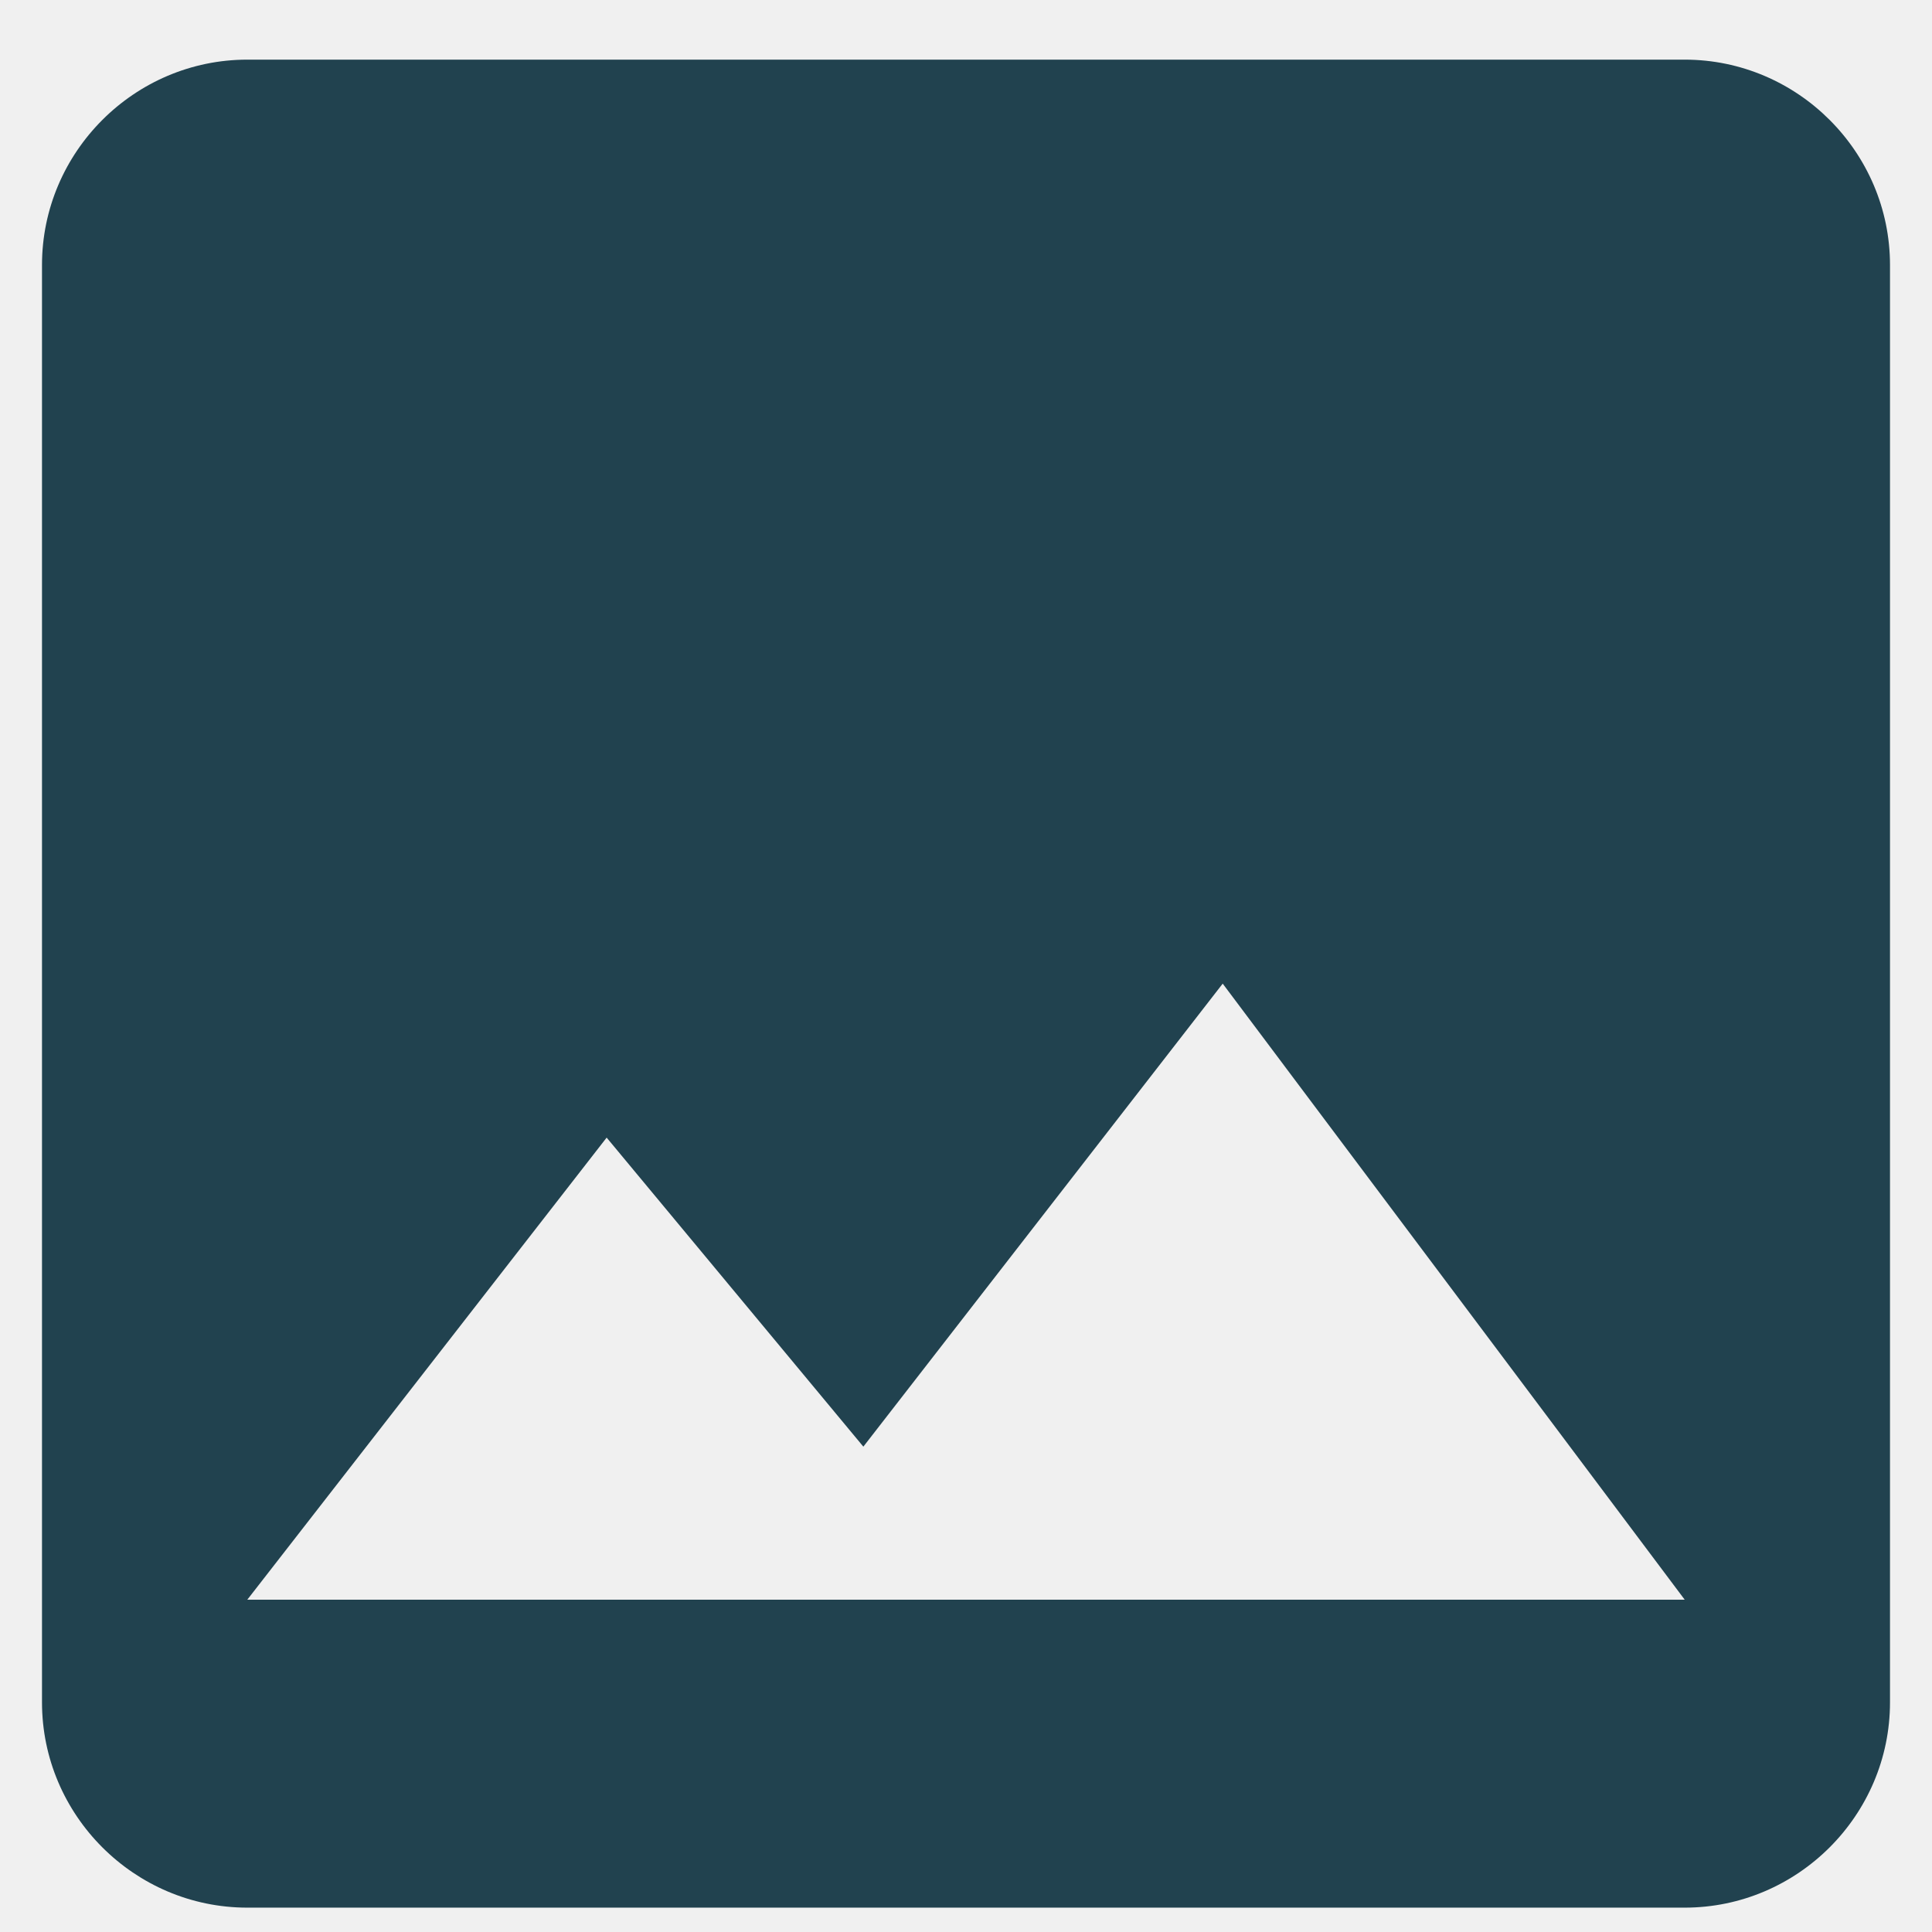
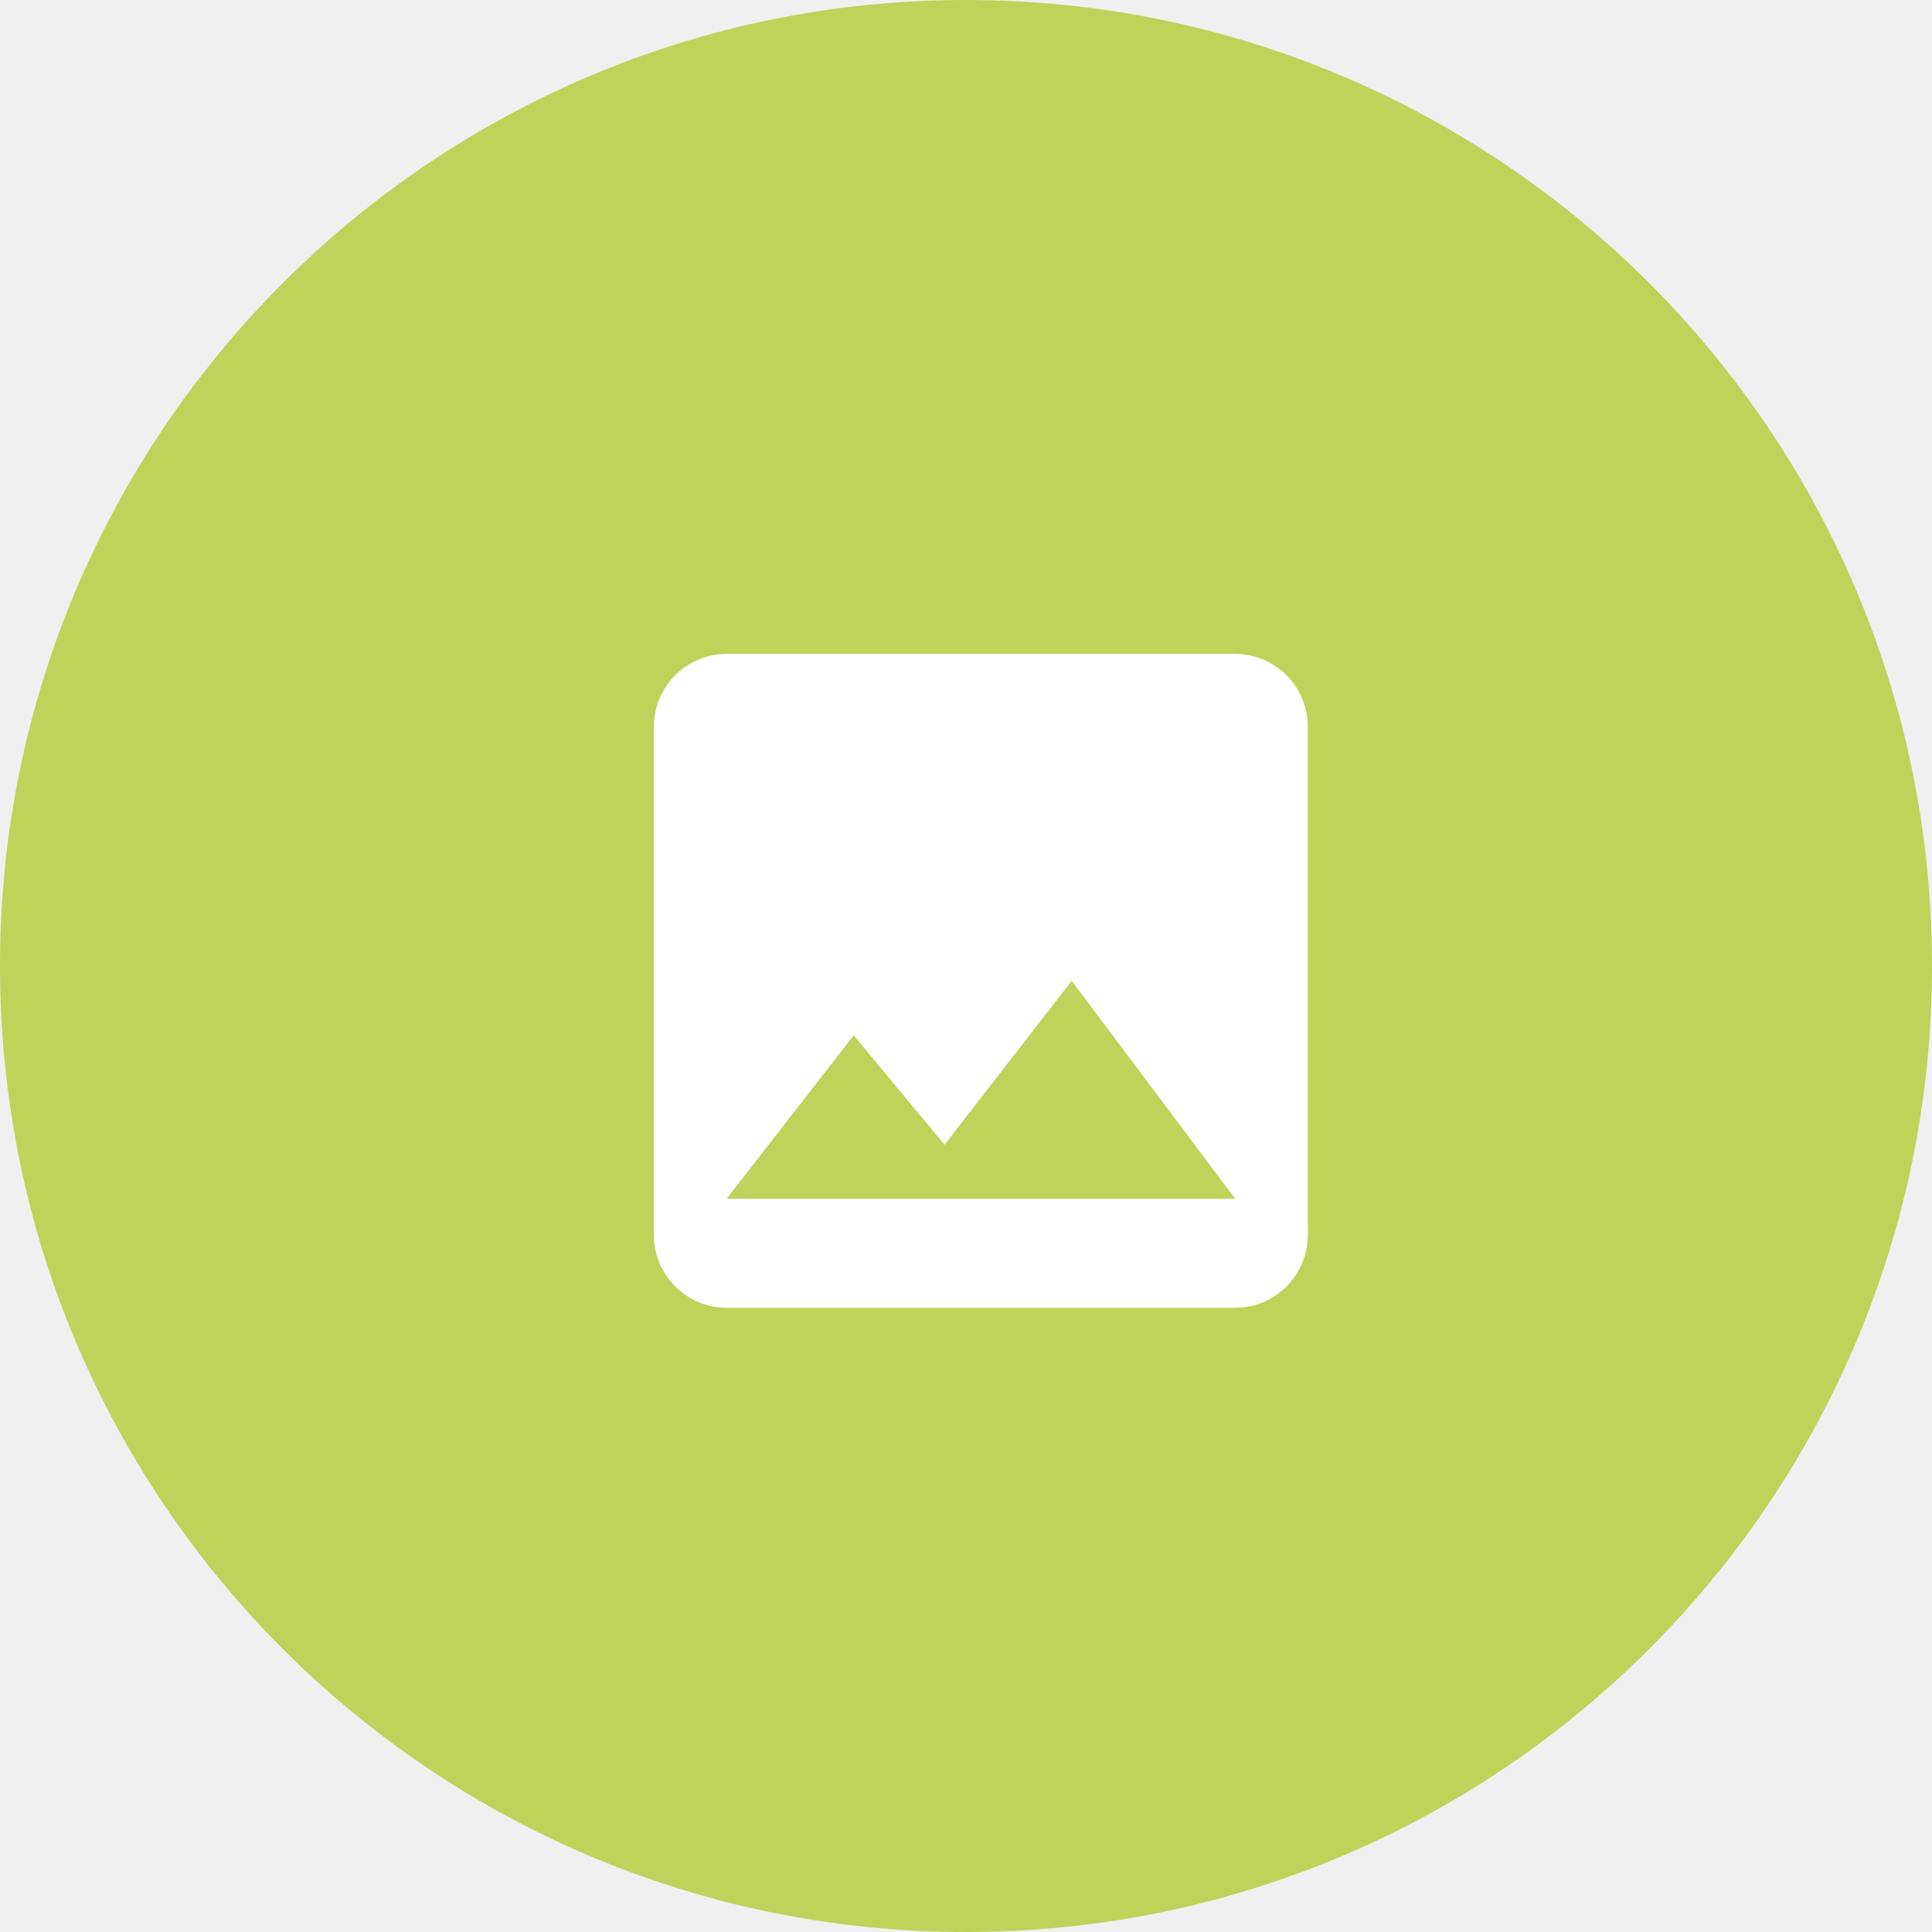
- <svg xmlns="http://www.w3.org/2000/svg" width="23" height="23" viewBox="0 0 23 23" fill="none">
-   <path d="M22.5 20.266L22.5 3.155C22.5 1.81 21.4 0.71 20.056 0.71L2.944 0.71C1.6 0.71 0.5 1.81 0.5 3.155L0.5 20.266C0.5 21.61 1.6 22.71 2.944 22.71L20.056 22.71C21.4 22.71 22.5 21.61 22.5 20.266ZM7.222 13.543L10.278 17.222L14.556 11.71L20.056 19.044L2.944 19.044L7.222 13.543Z" fill="#21424F" />
+ <svg xmlns="http://www.w3.org/2000/svg" width="65" height="65" viewBox="0 0 65 65" fill="none">
+   <rect width="65" height="65" rx="32.5" fill="#BFD25A" />
+   <path d="M44 41.556V24.444C44 23.1 42.9 22 41.556 22H24.444C23.1 22 22 23.1 22 24.444V41.556C22 42.9 23.1 44 24.444 44H41.556C42.9 44 44 42.9 44 41.556ZM28.722 34.833L31.778 38.512L36.056 33L41.556 40.333H24.444L28.722 34.833Z" fill="white" />
</svg>
